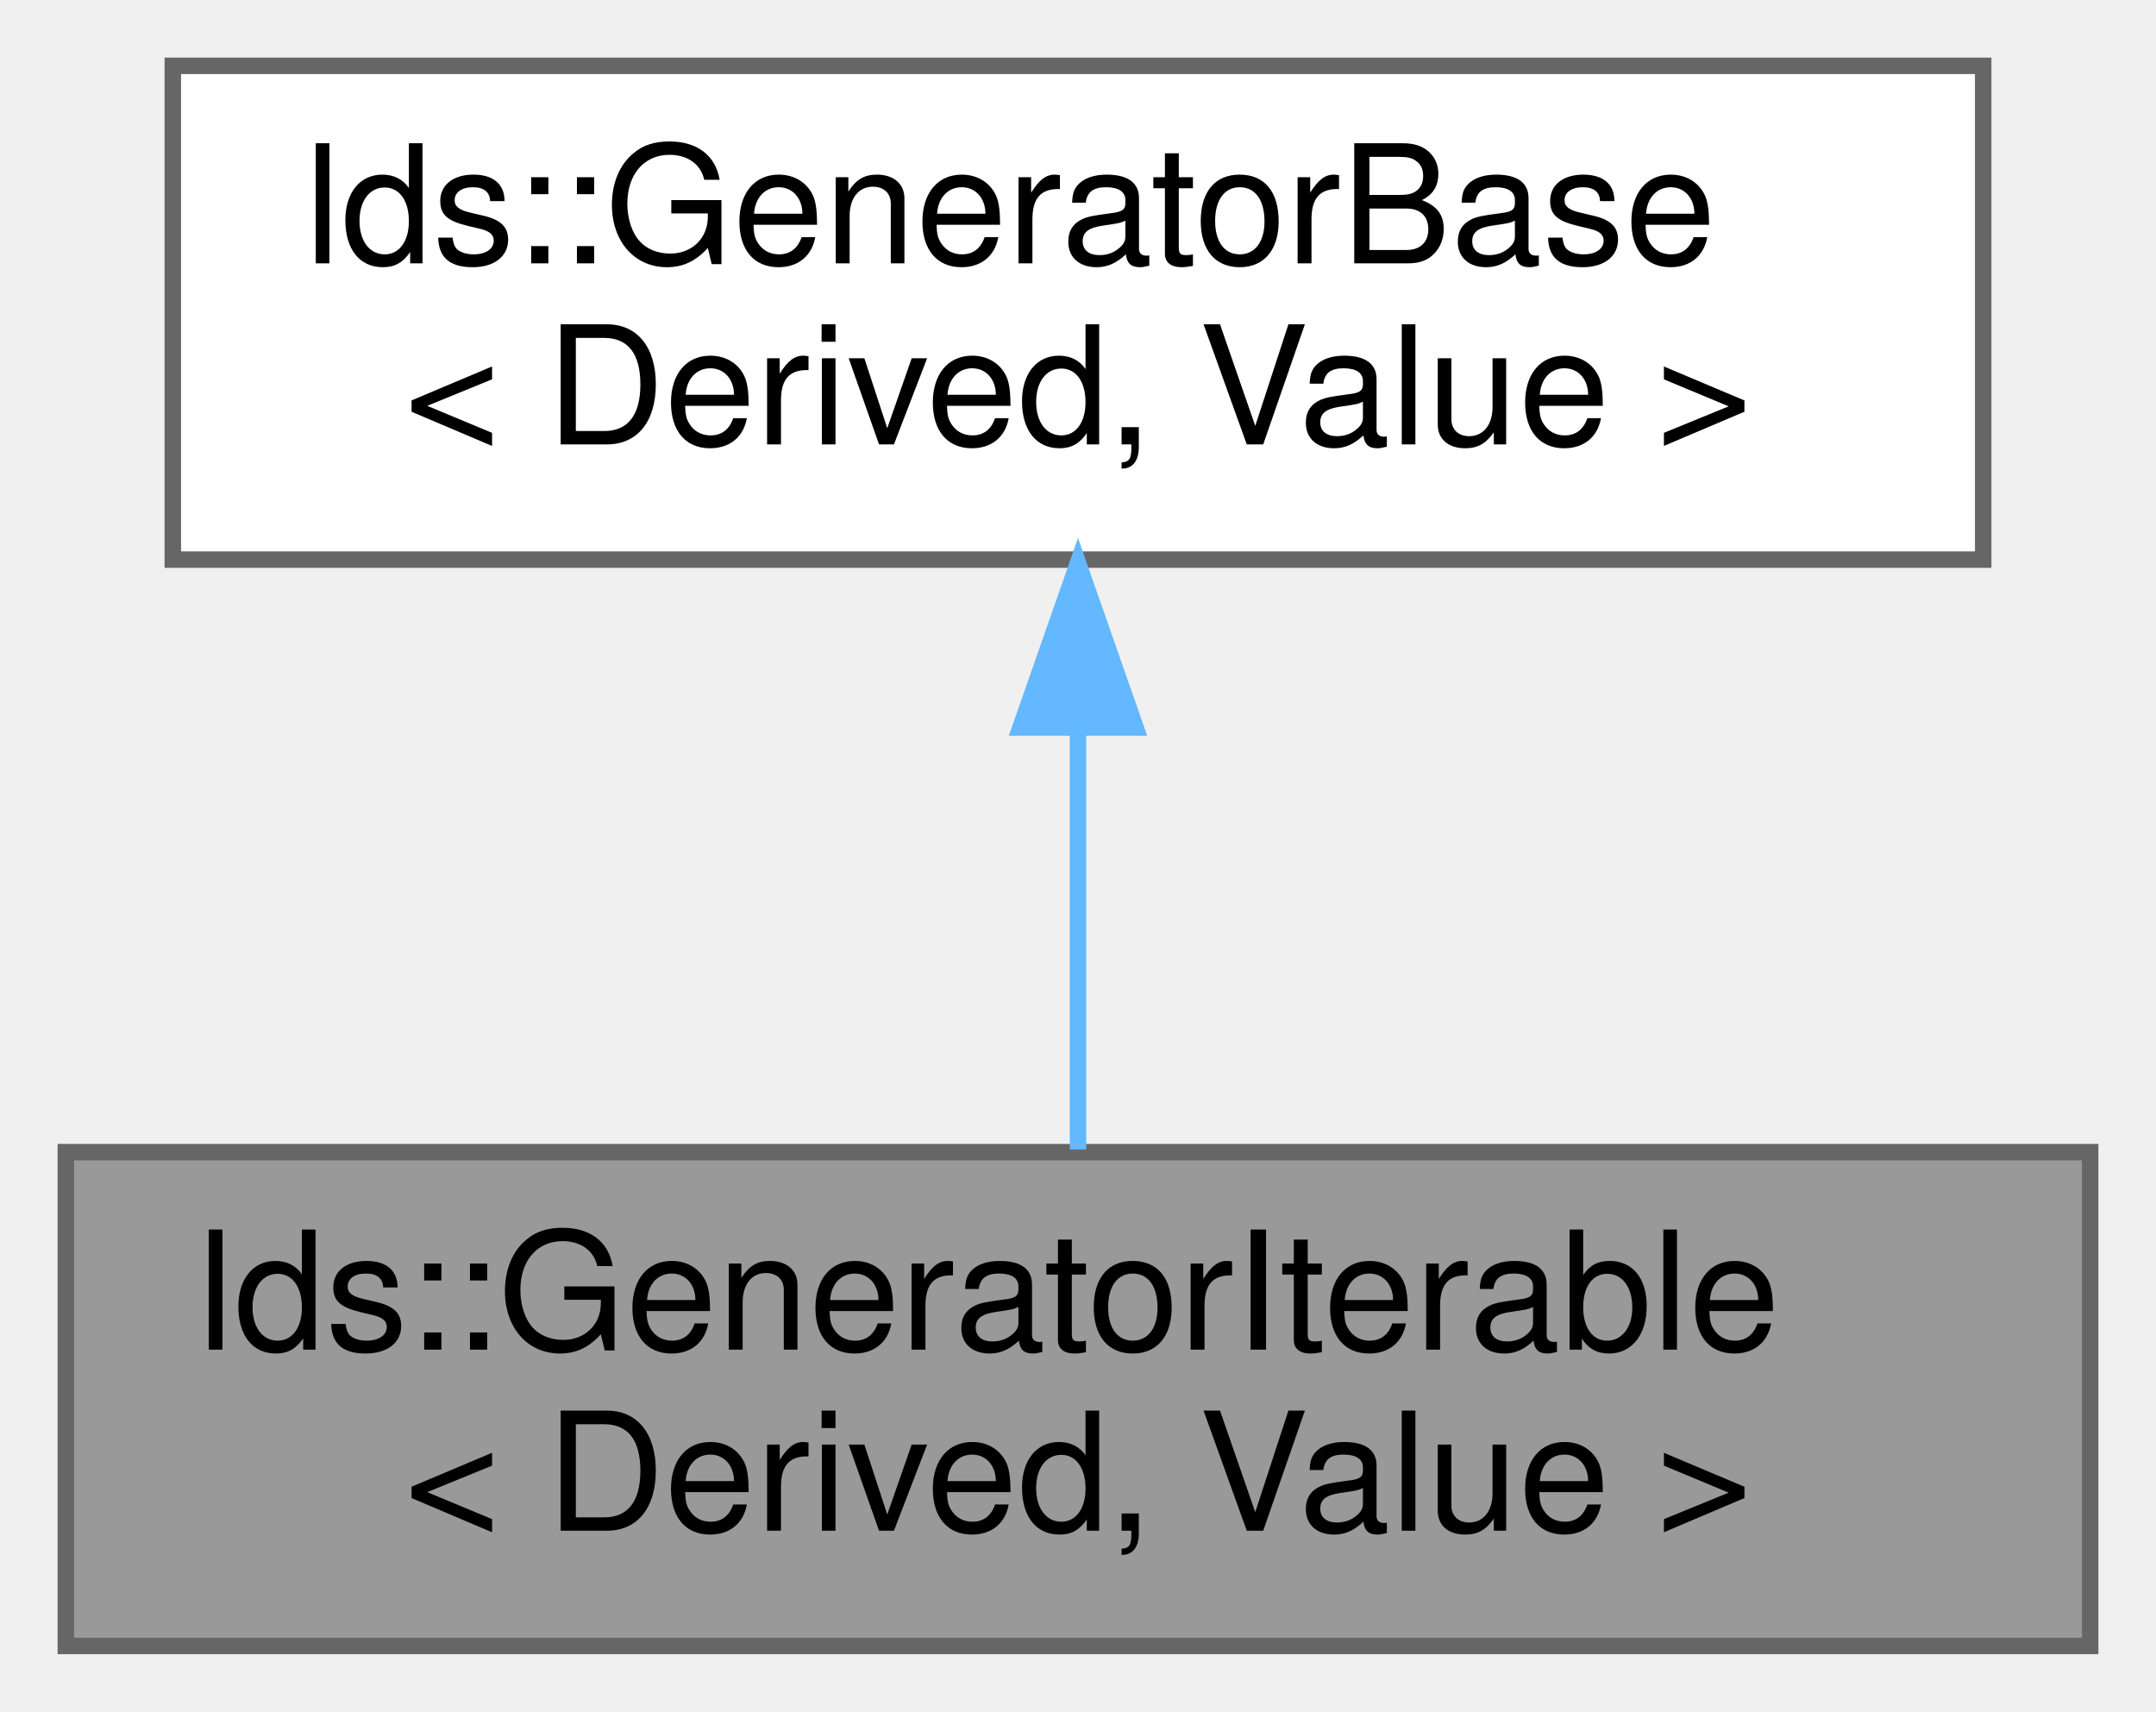
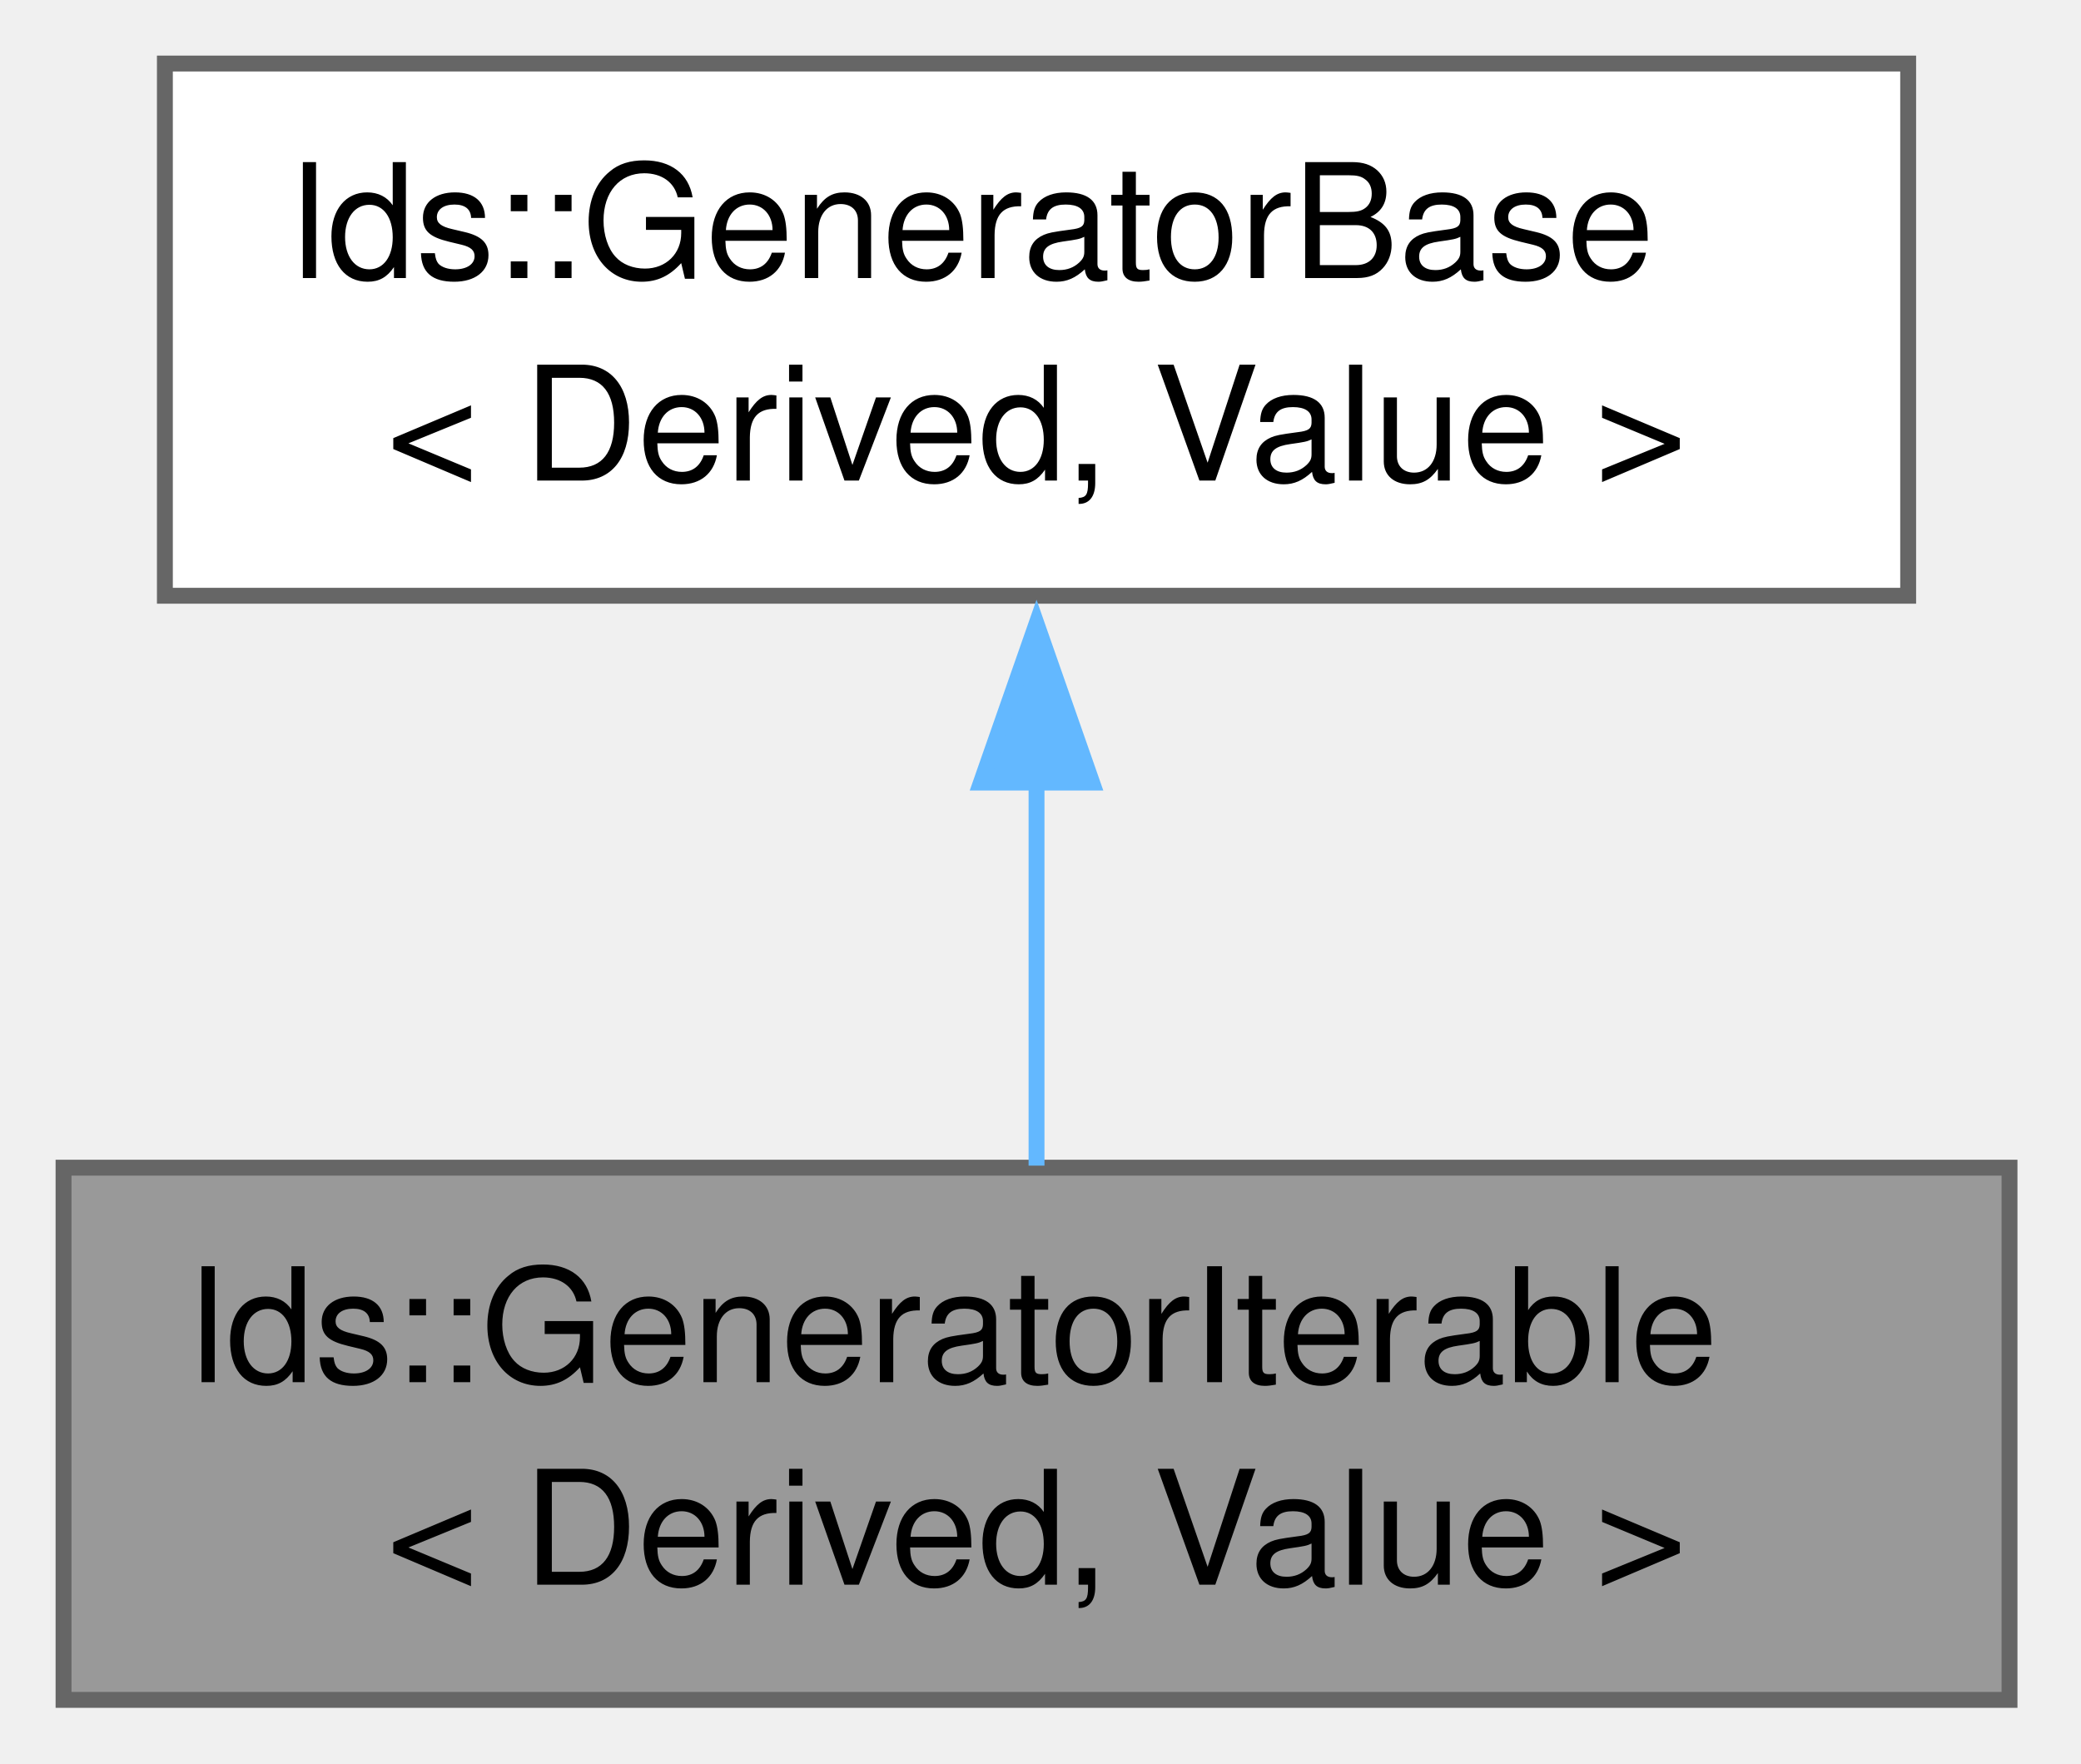
- <svg xmlns="http://www.w3.org/2000/svg" xmlns:xlink="http://www.w3.org/1999/xlink" width="131pt" height="104pt" viewBox="0.00 0.00 131.00 104.00">
-   <g id="graph0" class="graph" transform="scale(1 1) rotate(0) translate(4 100)">
+ <svg xmlns="http://www.w3.org/2000/svg" xmlns:xlink="http://www.w3.org/1999/xlink" width="131pt" height="111pt" viewBox="0.00 0.00 131.00 111.00">
+   <g id="graph0" class="graph" transform="scale(1 1) rotate(0) translate(4 107)">
    <g id="Node000001" class="node">
      <g id="a_Node000001">
        <a xlink:title="CRTP mixin adding STL iterator support to a GeneratorBase.">
-           <polygon fill="#999999" stroke="#666666" points="123,-30 0,-30 0,0 123,0 123,-30" />
-           <text text-anchor="start" x="8" y="-18" font-family="Helvetica,sans-Serif" font-size="10.00">lds::GeneratorIterable</text>
-           <text text-anchor="middle" x="61.5" y="-7" font-family="Helvetica,sans-Serif" font-size="10.00">&lt; Derived, Value &gt;</text>
+           <polygon fill="#999999" stroke="#666666" points="122.5,-33.5 0,-33.5 0,0 122.5,0 122.5,-33.5" />
+           <text xml:space="preserve" text-anchor="start" x="8" y="-20" font-family="Helvetica,sans-Serif" font-size="10.00">lds::GeneratorIterable</text>
+           <text xml:space="preserve" text-anchor="middle" x="61.25" y="-7.25" font-family="Helvetica,sans-Serif" font-size="10.00">&lt; Derived, Value &gt;</text>
        </a>
      </g>
    </g>
    <g id="Node000002" class="node">
      <g id="a_Node000002">
        <a xlink:href="classlds_1_1GeneratorBase.html" target="_top" xlink:title="CRTP base implementing the sequence generator protocol.">
-           <polygon fill="white" stroke="#666666" points="116.5,-96 6.5,-96 6.5,-66 116.5,-66 116.5,-96" />
-           <text text-anchor="start" x="14.5" y="-84" font-family="Helvetica,sans-Serif" font-size="10.00">lds::GeneratorBase</text>
-           <text text-anchor="middle" x="61.5" y="-73" font-family="Helvetica,sans-Serif" font-size="10.00">&lt; Derived, Value &gt;</text>
+           <polygon fill="white" stroke="#666666" points="116.12,-103 6.38,-103 6.38,-69.5 116.12,-69.5 116.12,-103" />
+           <text xml:space="preserve" text-anchor="start" x="14.38" y="-89.5" font-family="Helvetica,sans-Serif" font-size="10.00">lds::GeneratorBase</text>
+           <text xml:space="preserve" text-anchor="middle" x="61.25" y="-76.75" font-family="Helvetica,sans-Serif" font-size="10.00">&lt; Derived, Value &gt;</text>
        </a>
      </g>
    </g>
    <g id="edge1_Node000001_Node000002" class="edge">
      <g id="a_edge1_Node000001_Node000002">
        <a xlink:title=" ">
-           <path fill="none" stroke="#63b8ff" d="M61.5,-55.54C61.5,-46.96 61.5,-37.61 61.5,-30.16" />
-           <polygon fill="#63b8ff" stroke="#63b8ff" points="58,-55.8 61.5,-65.8 65,-55.8 58,-55.8" />
+           <path fill="none" stroke="#63b8ff" d="M61.25,-57.81C61.25,-49.59 61.25,-40.84 61.25,-33.63" />
+           <polygon fill="#63b8ff" stroke="#63b8ff" points="57.75,-57.74 61.25,-67.74 64.75,-57.74 57.75,-57.74" />
        </a>
      </g>
    </g>
  </g>
</svg>
